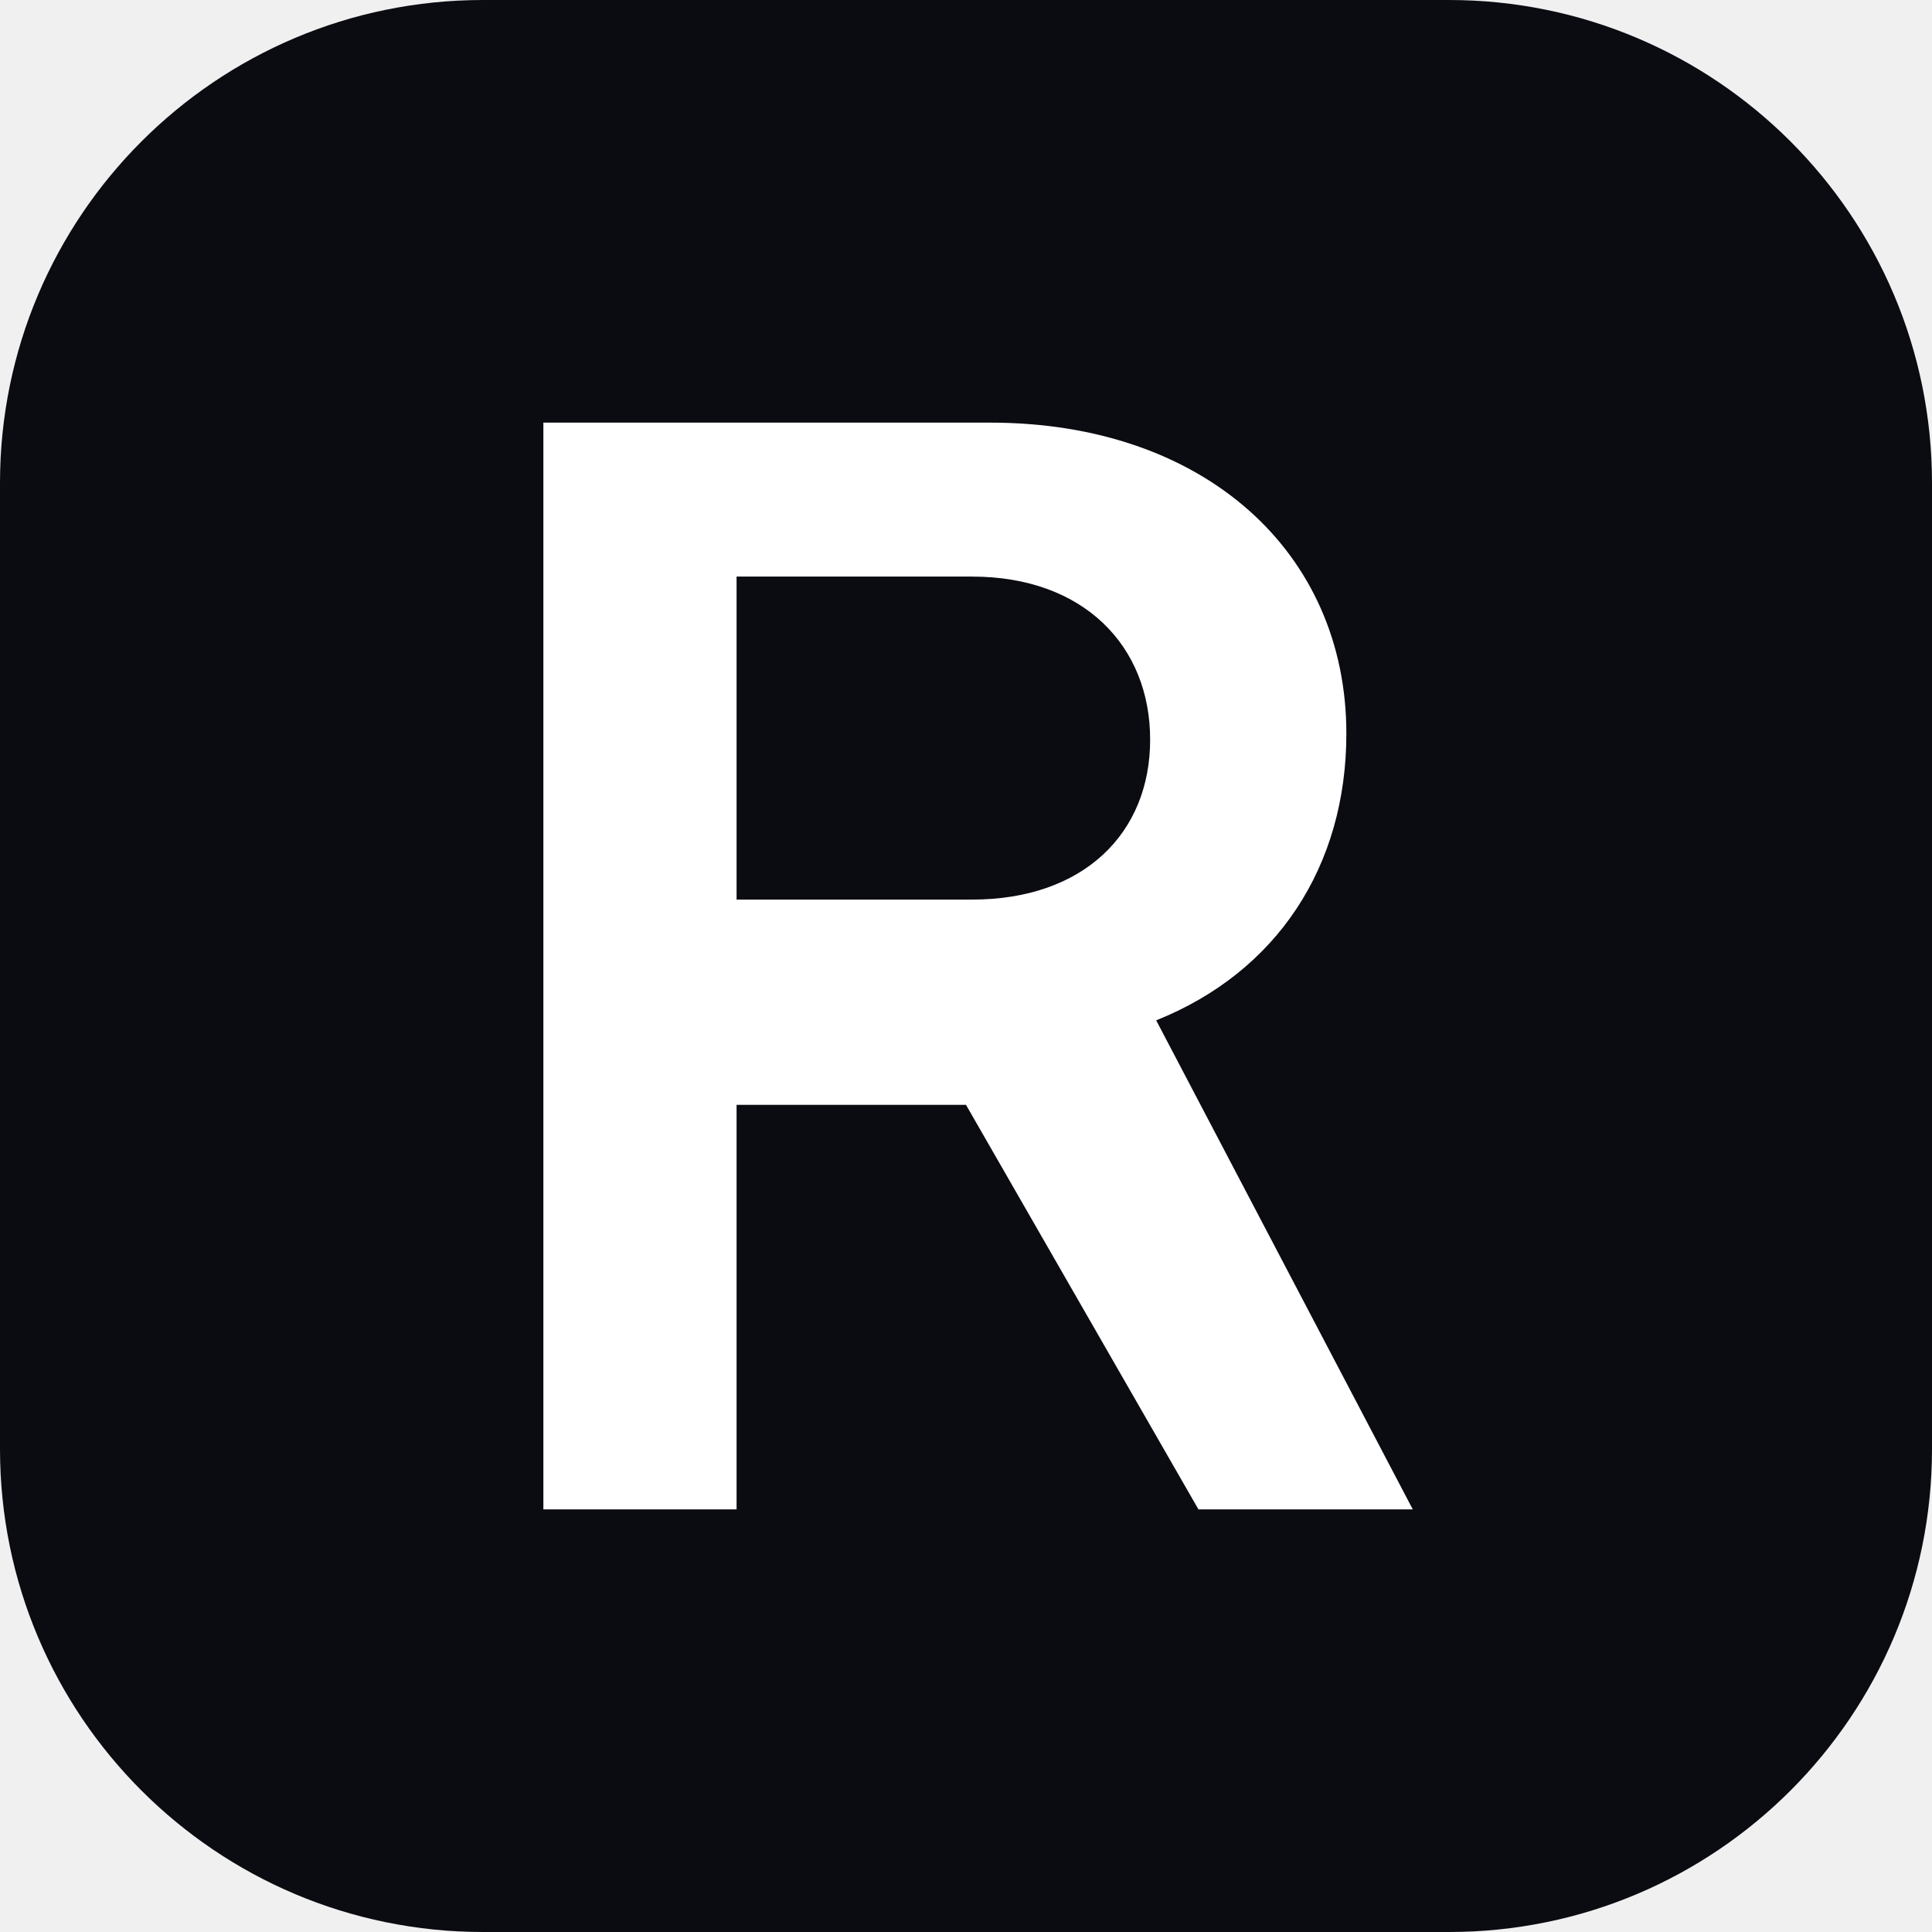
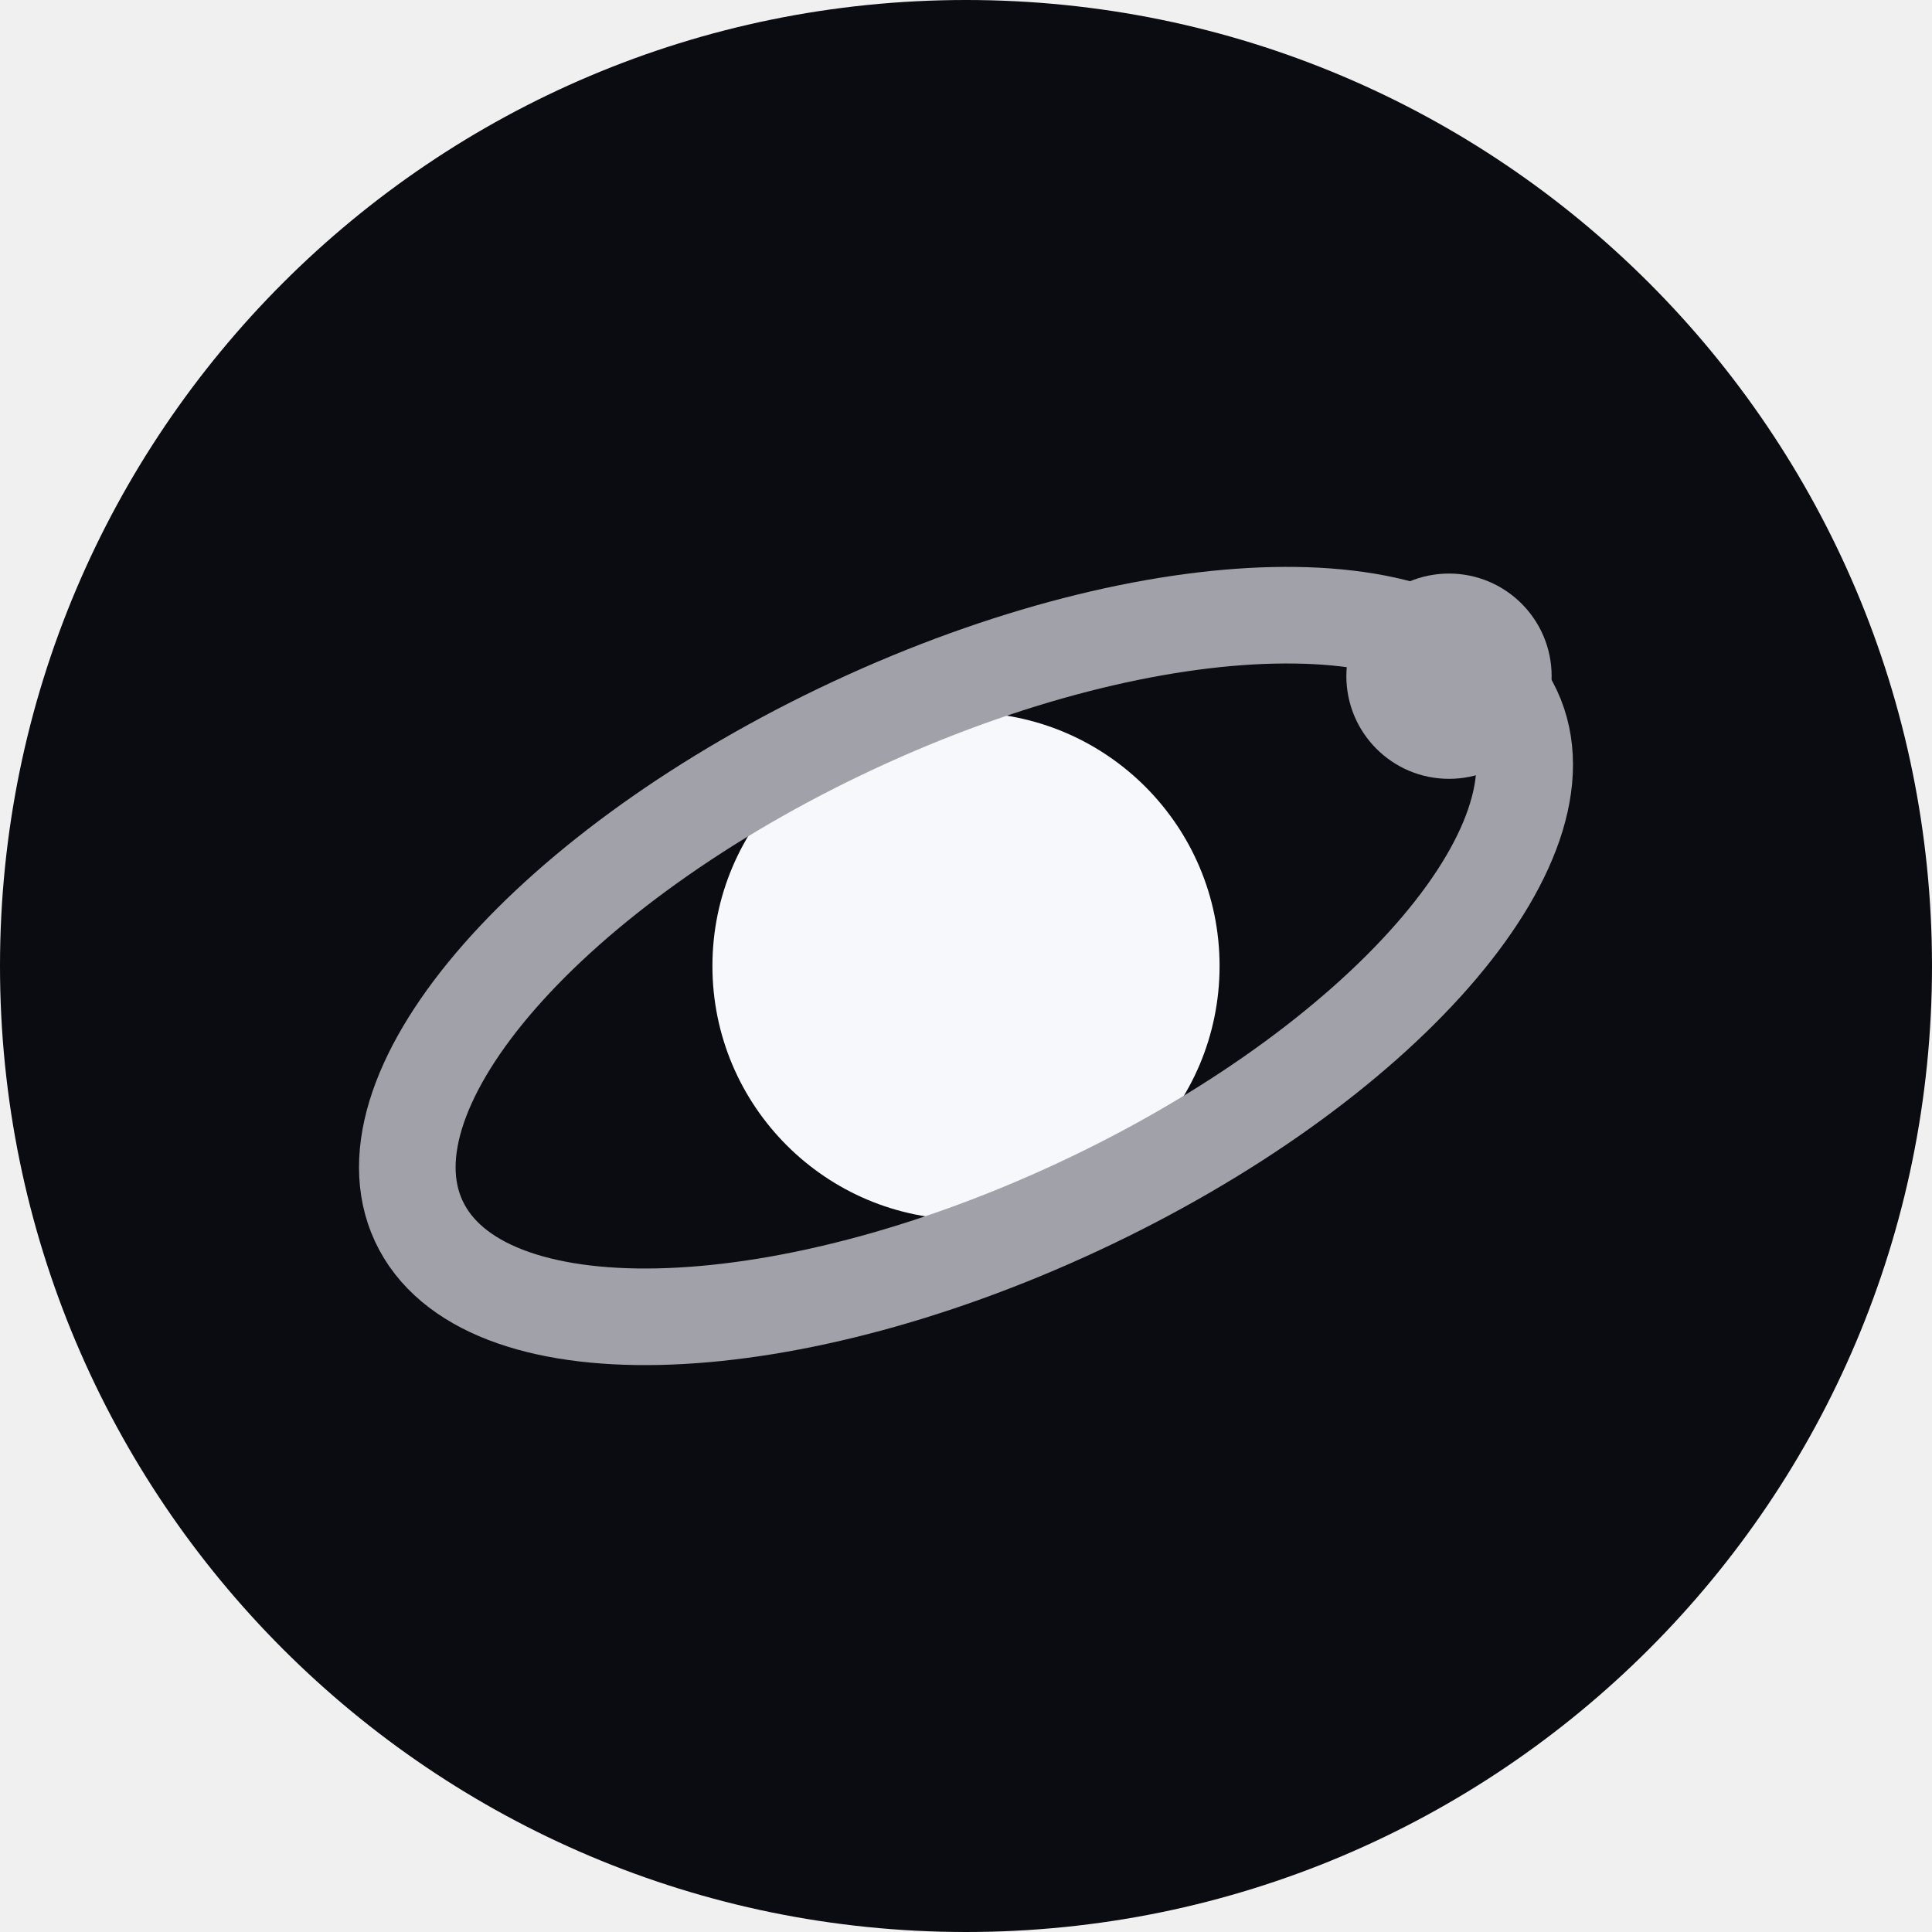
- <svg xmlns="http://www.w3.org/2000/svg" viewBox="0 0 32 32">
-   <rect width="32" height="32" rx="8" fill="#0B0B12" />
-   <path fill="#FFFFFF" fill-rule="evenodd" d="M9 7h7.4c3.55 0 5.9 2.15 5.9 5.15 0 2.2-1.15 3.95-3.15 4.75L23.4 25h-3.55l-3.85-6.7h-3.8V25H9V7zm3.2 2.55v5.35h3.9c1.85 0 2.95-1.1 2.95-2.65s-1.1-2.7-2.95-2.7h-3.9z" />
+ <svg xmlns="http://www.w3.org/2000/svg" viewBox="0 0 32 32" fill="none">
+   <rect width="32" height="32" rx="16" fill="#0B0B12" />
+   <circle cx="16" cy="16" r="4.2" fill="#F7F8FC" />
+   <ellipse cx="16" cy="16" rx="10" ry="4.4" stroke="#A1A1AA" stroke-width="1.6" transform="rotate(-25 16 16)" />
+   <circle cx="24" cy="11.2" r="1.7" fill="#A1A1AA" />
</svg>
